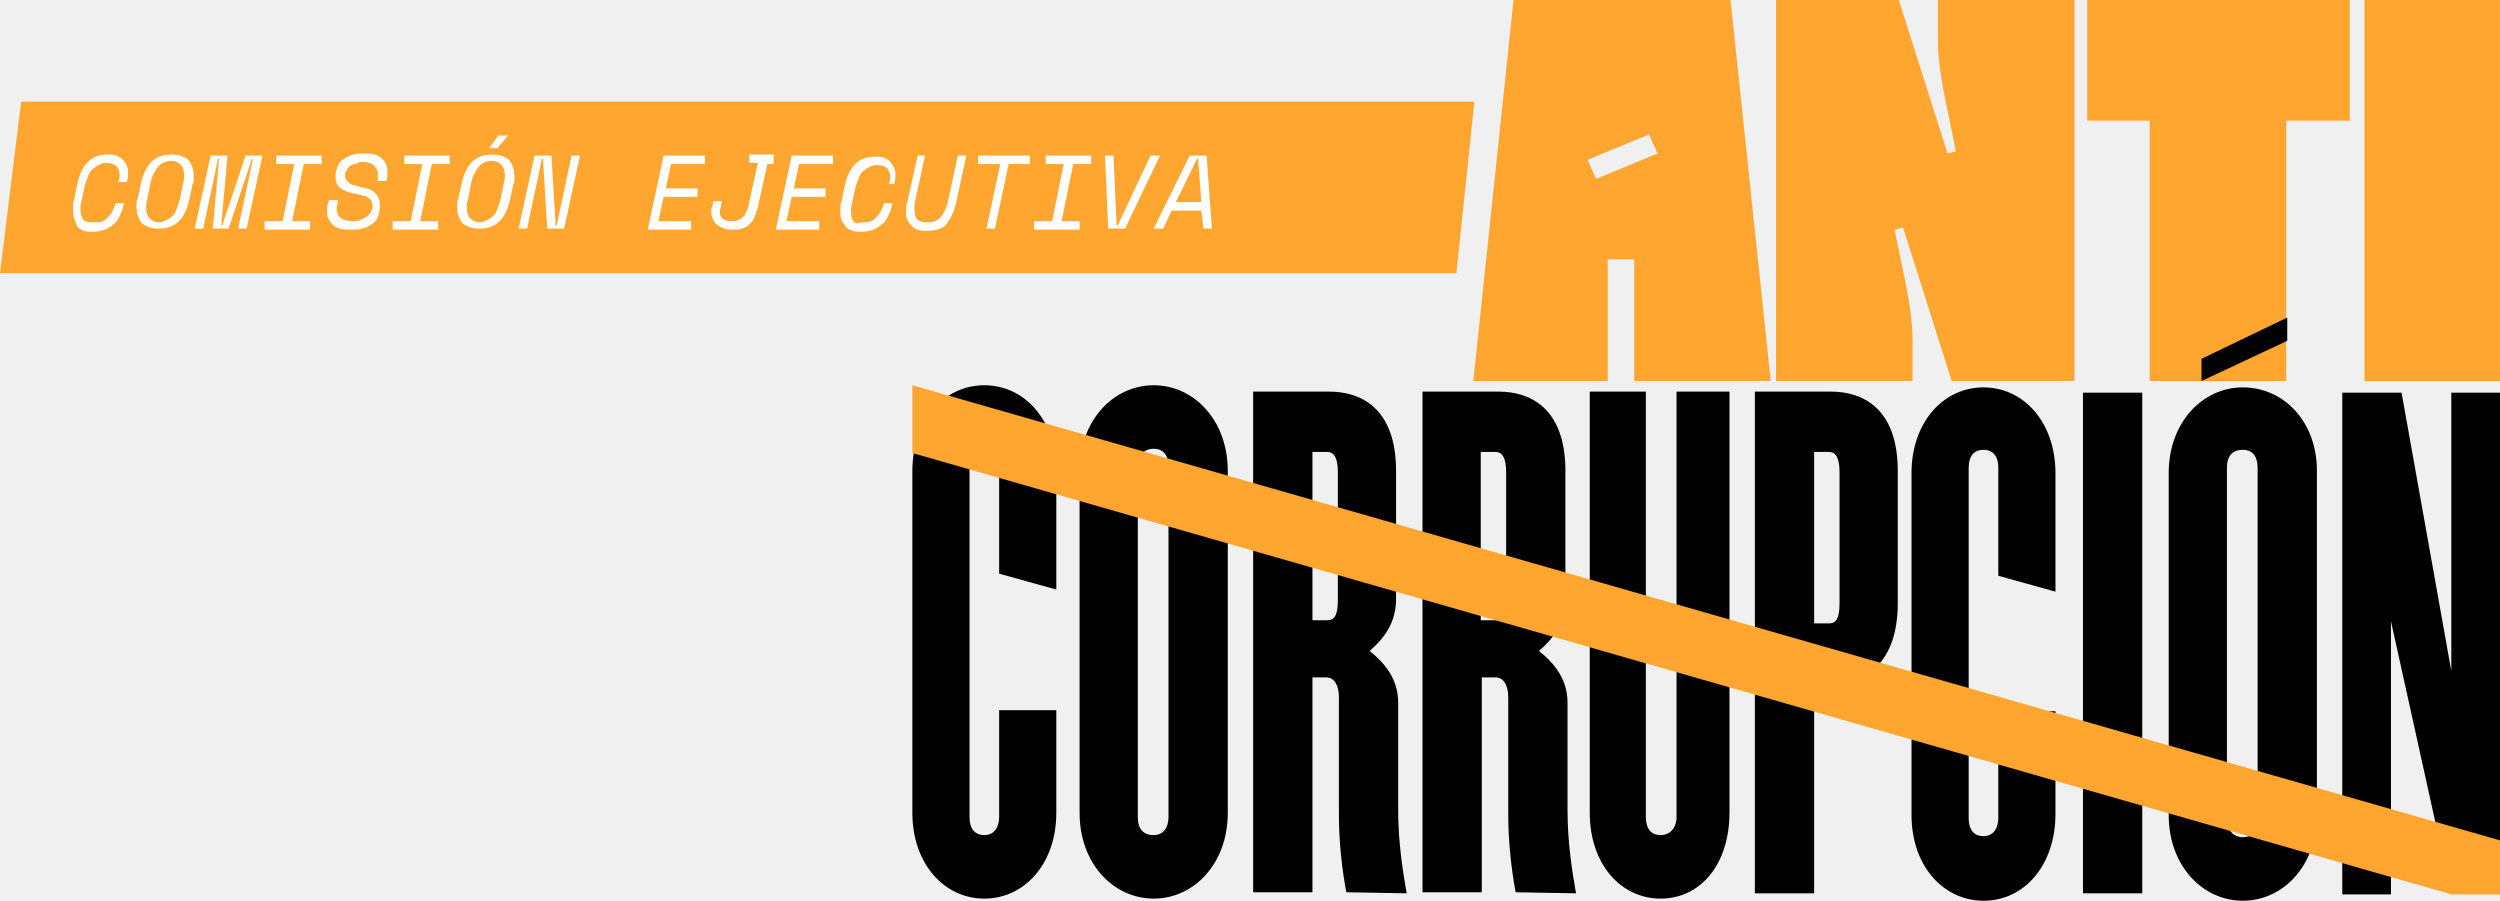
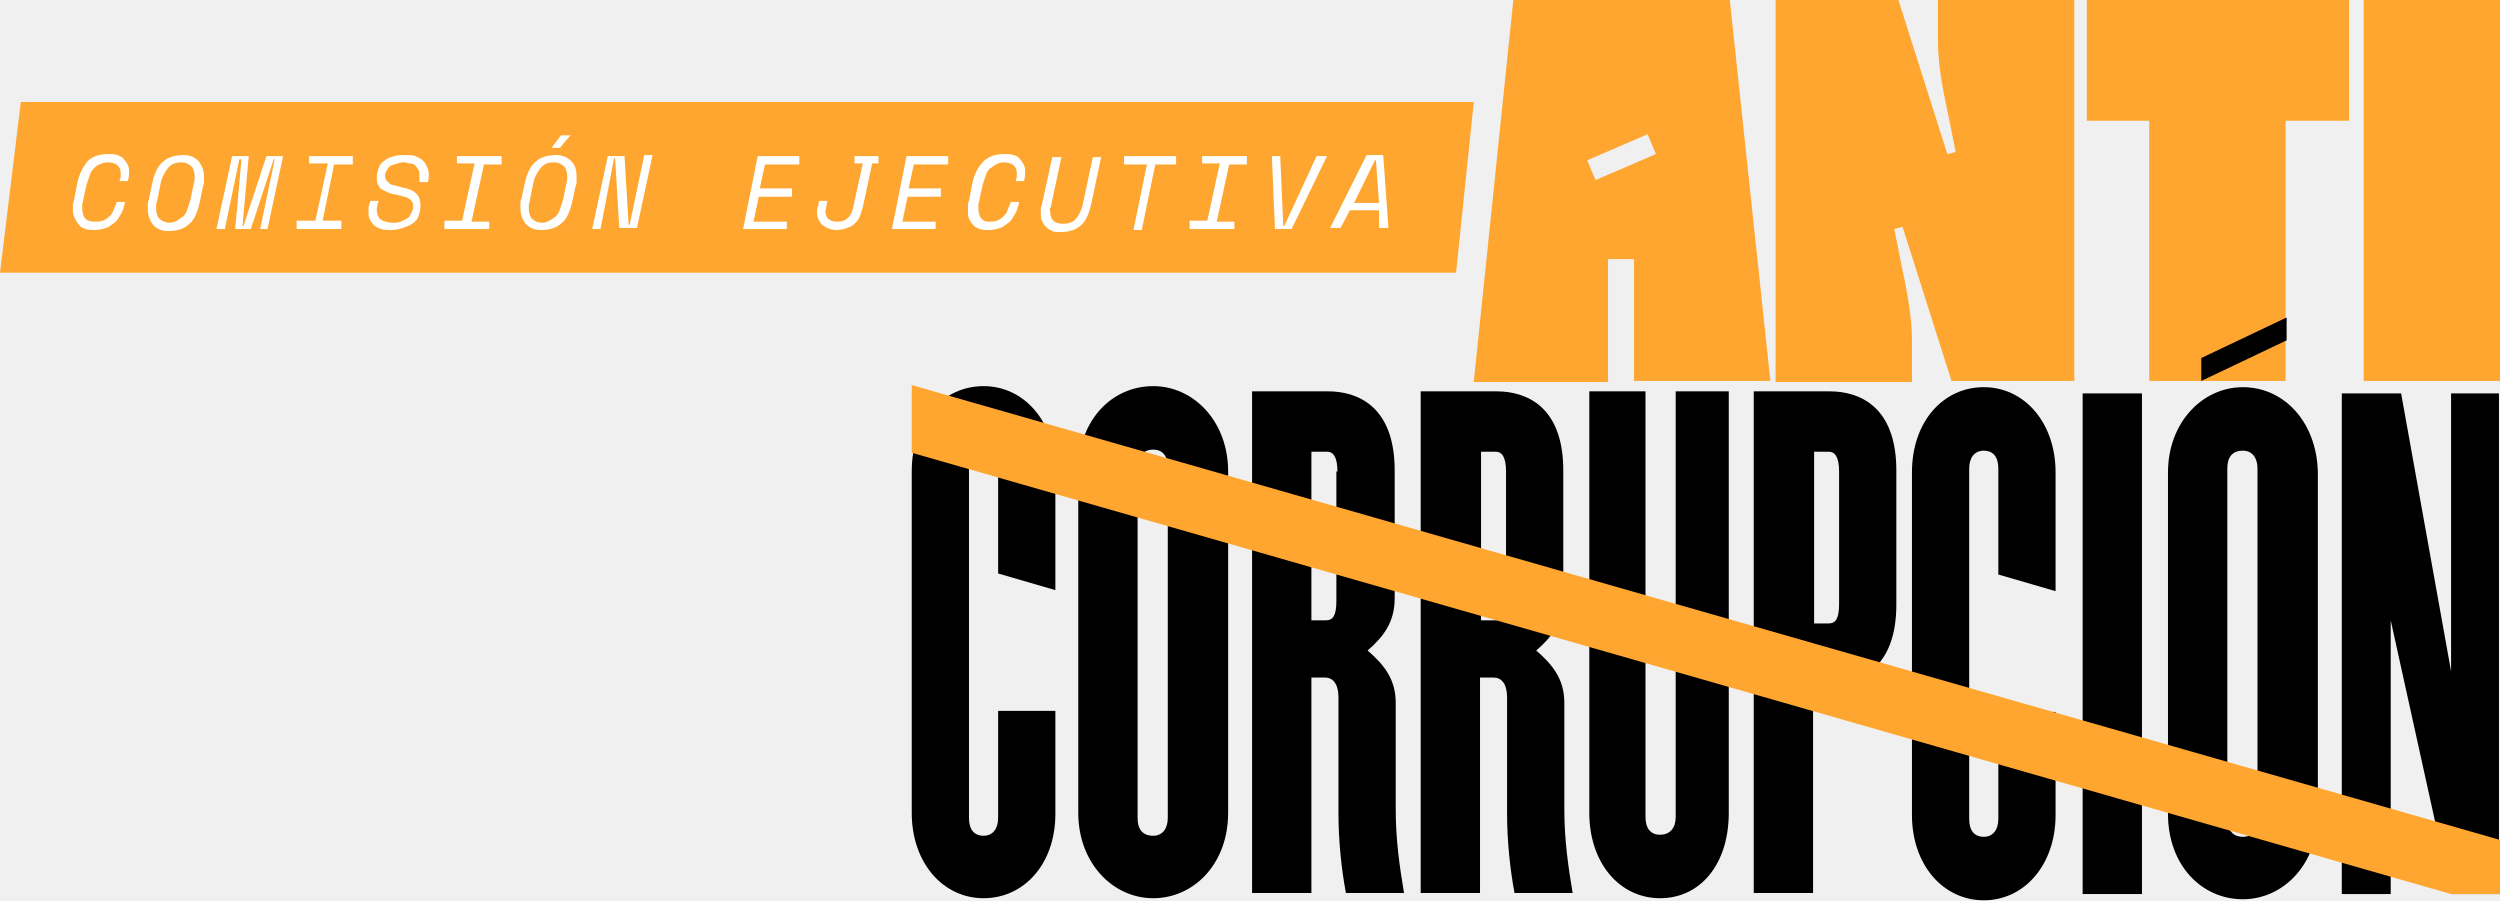
- <svg xmlns="http://www.w3.org/2000/svg" version="1.1" id="Layer_1" x="0px" y="0px" viewBox="0 0 236.2 85.1" style="enable-background:new 0 0 236.2 85.1;" xml:space="preserve">
+ <svg xmlns="http://www.w3.org/2000/svg" version="1.1" id="Layer_1" x="0px" y="0px" viewBox="0 0 240.2 86.5" style="enable-background:new 0 0 240.2 86.5;" xml:space="preserve">
  <style type="text/css">
- 	.st0{fill:#FFA630;}
- 	.st1{enable-background:new    ;}
- 	.st2{fill:#FFFFFF;}
- 	.st3{display:none;}
+ 	.st0{fill:#00BDFF;}
+ 	.st1{fill:#FFFFFF;}
+ 	.st2{fill:#8B34F3;}
+ 	.st3{fill:#EC4796;}
+ 	.st4{fill:#FFA630;}
+ 	.st5{fill:#ED4462;}
</style>
-   <g id="Layer_1_1_">
+   <g>
    <g>
      <g>
-         <g>
-           <path class="st0" d="M143,0h20.5l3.8,36h-12.9V24.5h-2.5V36h-12.7L143,0z M150,15.1l0.8,1.8l5.8-2.4l-0.8-1.8L150,15.1z" />
-           <path class="st0" d="M167.8,0h11.6l4.6,14.5l0.8-0.2l-0.6-2.9c-0.5-2.4-1.1-5.1-1.1-7.5V0H196v36h-11.6l-4.6-14.5l-0.8,0.2      l0.6,2.9c0.5,2.4,1.1,5.1,1.1,7.5V36h-12.9V0z" />
-           <path class="st0" d="M222,11.4h-6V36h-12.9V11.4h-5.9V0H222V11.4z" />
-           <path class="st0" d="M223.4,0h12.9v36h-12.9V0z" />
-         </g>
-         <g>
-           <path d="M143.2,84.3c-0.4-2.1-0.7-4.8-0.7-7.3V65.9c0-1.1-0.4-1.9-1.2-1.9H140v20.3h-5.6V37h7.2c2.8,0,6.3,1.4,6.3,7.5v12.1      c0,2.2-1.1,3.7-2.5,4.9c1.5,1.2,2.7,2.7,2.7,4.9v10.1c0,3,0.4,5.6,0.8,7.9L143.2,84.3L143.2,84.3z M142.3,44.6      c0-1.4-0.4-1.9-1-1.9h-1.4v15.9h1.4c0.7,0,1-0.5,1-1.9V44.6z" />
-           <path d="M156.9,84.9c-3.8,0-6.7-3.3-6.7-8.1V37h5.3v40.2c0,1.1,0.5,1.7,1.4,1.7s1.5-0.7,1.5-1.7V37h5v39.8      C163.4,81.6,160.7,84.9,156.9,84.9z" />
-           <path d="M93,84.9c-3.8,0-6.8-3.3-6.8-8.1V44.5c0-4.8,3-8.1,6.8-8.1s6.8,3.3,6.8,8.1v11.2l-5.4-1.5V44.1c0-1.1-0.5-1.7-1.4-1.7      s-1.4,0.6-1.4,1.7v33.1c0,1.1,0.5,1.7,1.4,1.7s1.4-0.7,1.4-1.7V67.1h5.4v9.7C99.8,81.6,96.8,84.9,93,84.9z" />
-           <path d="M109,84.9c-3.8,0-7-3.3-7-8.1V44.5c0-4.8,3.2-8.1,7-8.1s7,3.3,7,8.1v32.3C116,81.6,112.8,84.9,109,84.9z M110.4,44.1      c0-1.1-0.5-1.7-1.4-1.7s-1.5,0.6-1.5,1.7v33.1c0,1.1,0.5,1.7,1.5,1.7c0.9,0,1.4-0.7,1.4-1.7V44.1z" />
-           <path d="M127.2,84.3c-0.4-2.1-0.7-4.8-0.7-7.3V65.9c0-1.1-0.4-1.9-1.2-1.9H124v20.3h-5.6V37h7.2c2.8,0,6.3,1.4,6.3,7.5v12.1      c0,2.2-1.1,3.7-2.5,4.9c1.5,1.2,2.7,2.7,2.7,4.9v10.1c0,3,0.4,5.6,0.8,7.9L127.2,84.3L127.2,84.3z M126.4,44.6      c0-1.4-0.4-1.9-1-1.9H124v15.9h1.4c0.7,0,1-0.5,1-1.9V44.6z" />
-           <path d="M173,64.6h-1.6v19.8h-5.6V37h7.2c2.8,0,6.3,1.4,6.3,7.5v12.7C179.2,63.2,175.7,64.6,173,64.6z M173.8,44.6      c0-1.4-0.4-1.9-1-1.9h-1.4v16.2h1.4c0.7,0,1-0.5,1-1.9V44.6z" />
-           <path d="M187.4,85.1c-3.8,0-6.8-3.3-6.8-8.1V44.7c0-4.8,3-8.1,6.8-8.1s6.8,3.3,6.8,8.1v11.2l-5.4-1.5V44.2      c0-1.1-0.5-1.7-1.4-1.7s-1.4,0.6-1.4,1.7v33.1c0,1.1,0.5,1.7,1.4,1.7s1.4-0.7,1.4-1.7V67.2h5.4v9.7      C194.2,81.7,191.3,85.1,187.4,85.1z" />
-           <path d="M196.8,84.5V37.1h5.6v47.3h-5.6V84.5z" />
-           <path d="M211.9,36.6c-3.8,0-7,3.3-7,8.1V77c0,4.8,3.2,8.1,7,8.1s7-3.3,7-8.1V44.7C219,39.9,215.8,36.6,211.9,36.6z M213.3,77.4      c0,1.1-0.5,1.7-1.4,1.7s-1.5-0.7-1.5-1.7V44.2c0-1.1,0.5-1.7,1.5-1.7c0.9,0,1.4,0.6,1.4,1.7V77.4z" />
-           <polygon points="216.1,32.2 208,36 208,33.9 216.1,30     " />
-           <path d="M231.6,84.5l-5.7-25.8v25.8h-4.6V37.1h5.6l4.7,26.3V37.1h4.6v47.3h-4.6V84.5z" />
-         </g>
-         <polygon class="st0" points="236.2,84.5 231.6,84.5 86.2,42.8 86.2,36.4 236.2,79.4    " />
+         <path class="st4" d="M145.4,0h20.8l3.9,36.6h-13.1V24.9h-2.5v11.8h-12.9L145.4,0z M152.5,15.4l0.8,1.9l5.8-2.5l-0.8-1.9     L152.5,15.4z" />
+         <path class="st4" d="M170.6,0h11.8l4.7,14.8l0.8-0.2l-0.6-3c-0.5-2.4-1.1-5.1-1.1-7.6V0h13.1v36.6h-11.8l-4.7-14.8l-0.8,0.2     l0.6,3c0.5,2.4,1.1,5.2,1.1,7.7v4h-13.1V0z" />
+         <path class="st4" d="M225.7,11.6h-6.1v25h-13.1v-25h-6V0h25.2V11.6z" />
+         <path class="st4" d="M227.1,0h13.1v36.6h-13.1V0z" />
      </g>
-       <polygon class="st0" points="137.6,25.8 0,25.8 2,9.6 139.3,9.6   " />
-       <g class="st1">
-         <path class="st2" d="M9,21c0.3,0,0.5,0,0.7-0.1c0.2-0.1,0.4-0.2,0.5-0.4c0.2-0.2,0.3-0.3,0.4-0.5c0.1-0.2,0.2-0.5,0.3-0.7l0-0.1     h0.8l0,0.1c-0.1,0.4-0.2,0.8-0.4,1.1c-0.1,0.3-0.3,0.6-0.6,0.8c-0.2,0.2-0.5,0.4-0.8,0.5c-0.3,0.1-0.7,0.2-1.1,0.2     c-0.3,0-0.6,0-0.9-0.1c-0.2-0.1-0.5-0.2-0.6-0.4S7.1,20.9,7,20.6c-0.1-0.2-0.1-0.5-0.1-0.8c0-0.1,0-0.3,0-0.4     c0-0.2,0-0.3,0.1-0.5l0.3-1.5c0.2-0.9,0.5-1.6,1-2.1s1.1-0.7,1.9-0.7c0.3,0,0.6,0,0.8,0.1c0.2,0.1,0.5,0.2,0.6,0.4     c0.2,0.2,0.3,0.4,0.4,0.6c0.1,0.2,0.1,0.5,0.1,0.7c0,0.2,0,0.4-0.1,0.7l0,0.1h-0.8l0-0.1c0-0.1,0.1-0.2,0.1-0.3     c0-0.1,0-0.2,0-0.3c0-0.3-0.1-0.6-0.3-0.8c-0.2-0.2-0.5-0.3-1-0.3c-0.3,0-0.5,0.1-0.7,0.2c-0.2,0.1-0.4,0.3-0.6,0.4     c-0.2,0.2-0.3,0.4-0.4,0.7c-0.1,0.3-0.2,0.5-0.3,0.9l-0.3,1.4c0,0.2-0.1,0.3-0.1,0.4s0,0.3,0,0.4c0,0.4,0.1,0.8,0.3,1     S8.6,21,9,21z" />
-         <path class="st2" d="M13.3,17.4c0.2-0.9,0.5-1.6,1-2.1c0.5-0.5,1.1-0.7,2-0.7c0.6,0,1.1,0.2,1.5,0.5c0.3,0.4,0.5,0.9,0.5,1.5     c0,0.1,0,0.3,0,0.4c0,0.1,0,0.3-0.1,0.4l-0.3,1.4c-0.2,0.9-0.5,1.6-1,2.1c-0.5,0.5-1.1,0.7-2,0.7c-0.6,0-1.1-0.2-1.5-0.5     c-0.3-0.4-0.5-0.9-0.5-1.5c0-0.1,0-0.3,0-0.4c0-0.1,0-0.3,0.1-0.4L13.3,17.4z M15,21c0.3,0,0.5-0.1,0.7-0.2     c0.2-0.1,0.4-0.2,0.6-0.4s0.3-0.4,0.4-0.7c0.1-0.3,0.2-0.6,0.3-0.9l0.3-1.5c0.1-0.3,0.1-0.5,0.1-0.7c0-0.4-0.1-0.8-0.3-1     c-0.2-0.2-0.5-0.4-0.9-0.4c-0.5,0-1,0.2-1.3,0.6c-0.3,0.4-0.6,0.9-0.7,1.6l-0.3,1.5c-0.1,0.3-0.1,0.5-0.1,0.7     c0,0.4,0.1,0.8,0.3,1S14.6,21,15,21z" />
-         <path class="st2" d="M19.9,14.7h1.6l-0.6,6.6h0.1l2.2-6.6h1.6l-1.5,6.9h-0.8l1.4-6.6h-0.1l-2.2,6.6h-1.5l0.6-6.6h-0.1l-1.4,6.6     h-0.8L19.9,14.7z" />
-         <path class="st2" d="M26.1,14.7h4.3v0.8h-1.7l-1.1,5.4h1.7v0.8H25v-0.8h1.7l1.1-5.4h-1.7V14.7z" />
-         <path class="st2" d="M35.7,16.8c0-0.1,0-0.2,0-0.3c0-0.2,0-0.4-0.1-0.5c-0.1-0.1-0.2-0.3-0.3-0.4c-0.1-0.1-0.3-0.2-0.4-0.2     s-0.3-0.1-0.5-0.1c-0.2,0-0.4,0-0.6,0.1s-0.4,0.1-0.6,0.2s-0.3,0.2-0.4,0.4s-0.2,0.3-0.2,0.5c0,0.2,0,0.4,0.1,0.5     c0.1,0.1,0.2,0.2,0.3,0.3s0.3,0.2,0.5,0.2c0.2,0.1,0.4,0.1,0.7,0.2c0.6,0.1,1.1,0.3,1.3,0.6c0.3,0.3,0.4,0.7,0.4,1.2     c0,0.4-0.1,0.7-0.2,1c-0.1,0.3-0.3,0.5-0.6,0.7c-0.3,0.2-0.5,0.3-0.9,0.4c-0.3,0.1-0.7,0.1-1.1,0.1c-0.4,0-0.7,0-1-0.1     s-0.5-0.2-0.7-0.4c-0.2-0.2-0.3-0.4-0.4-0.6c-0.1-0.2-0.1-0.5-0.1-0.8c0-0.2,0-0.4,0.1-0.6l0.1-0.3h0.8l0,0.2     c0,0.2-0.1,0.4-0.1,0.5c0,0.4,0.1,0.8,0.4,1c0.3,0.2,0.6,0.3,1.1,0.3c0.2,0,0.5,0,0.7-0.1c0.2-0.1,0.4-0.2,0.6-0.3     c0.2-0.1,0.3-0.3,0.4-0.4c0.1-0.2,0.2-0.4,0.2-0.6c0-0.2,0-0.3-0.1-0.5c-0.1-0.1-0.1-0.2-0.3-0.3c-0.1-0.1-0.3-0.2-0.5-0.2     c-0.2-0.1-0.4-0.1-0.7-0.2c-0.3,0-0.5-0.1-0.8-0.2s-0.4-0.2-0.6-0.3c-0.2-0.1-0.3-0.3-0.4-0.5c-0.1-0.2-0.1-0.4-0.1-0.7     c0-0.3,0.1-0.6,0.2-0.9c0.1-0.3,0.3-0.5,0.6-0.7s0.5-0.3,0.9-0.4s0.7-0.1,1.1-0.1c0.3,0,0.6,0,0.9,0.1c0.3,0.1,0.5,0.2,0.7,0.4     s0.3,0.3,0.4,0.6c0.1,0.2,0.1,0.4,0.1,0.7c0,0.1,0,0.1,0,0.2c0,0.1,0,0.1,0,0.2l-0.1,0.4h-0.8L35.7,16.8z" />
-         <path class="st2" d="M38.2,14.7h4.3v0.8h-1.7l-1.1,5.4h1.7v0.8h-4.3v-0.8h1.7l1.1-5.4h-1.7V14.7z" />
-         <path class="st2" d="M43.6,17.4c0.2-0.9,0.5-1.6,1-2.1c0.5-0.5,1.1-0.7,2-0.7c0.6,0,1.1,0.2,1.5,0.5c0.3,0.4,0.5,0.9,0.5,1.5     c0,0.1,0,0.3,0,0.4c0,0.1,0,0.3-0.1,0.4l-0.3,1.4c-0.2,0.9-0.5,1.6-1,2.1c-0.5,0.5-1.1,0.7-2,0.7c-0.6,0-1.1-0.2-1.5-0.5     c-0.3-0.4-0.5-0.9-0.5-1.5c0-0.1,0-0.3,0-0.4c0-0.1,0-0.3,0.1-0.4L43.6,17.4z M45.3,21c0.3,0,0.5-0.1,0.7-0.2     c0.2-0.1,0.4-0.2,0.6-0.4s0.3-0.4,0.4-0.7c0.1-0.3,0.2-0.6,0.3-0.9l0.3-1.5c0.1-0.3,0.1-0.5,0.1-0.7c0-0.4-0.1-0.8-0.3-1     c-0.2-0.2-0.5-0.4-0.9-0.4c-0.5,0-1,0.2-1.3,0.6c-0.3,0.4-0.6,0.9-0.7,1.6l-0.3,1.5c-0.1,0.3-0.1,0.5-0.1,0.7     c0,0.4,0.1,0.8,0.3,1S44.9,21,45.3,21z M48,12.8L48,12.8L47,14h-0.8l0.9-1.2H48z" />
-         <path class="st2" d="M52.5,21.3h0.1l1.4-6.6h0.8l-1.5,6.9h-1.6l-0.4-6.6h-0.1l-1.4,6.6H49l1.5-6.9h1.6L52.5,21.3z" />
-         <path class="st2" d="M62.7,14.7h3.9v0.8h-3.2l-0.5,2.3h3v0.8h-3.2l-0.5,2.3h3.1v0.8h-4.1L62.7,14.7z" />
-         <path class="st2" d="M73.2,15.5h-0.7l-0.9,4.1c-0.1,0.3-0.2,0.6-0.3,0.9c-0.1,0.3-0.3,0.5-0.5,0.7c-0.2,0.2-0.4,0.3-0.7,0.4     s-0.6,0.1-1,0.1c-0.6,0-1-0.2-1.4-0.5c-0.3-0.3-0.5-0.7-0.5-1.2c0-0.2,0-0.4,0.1-0.5l0.1-0.5h0.8l-0.1,0.5c0,0.2-0.1,0.3-0.1,0.5     c0,0.6,0.4,0.9,1.1,0.9c0.5,0,0.8-0.1,1.1-0.4s0.4-0.6,0.5-1l0.9-4.1h-0.8v-0.8h2.3V15.5z" />
-         <path class="st2" d="M74.8,14.7h3.9v0.8h-3.2L75,17.8h3v0.8h-3.2l-0.5,2.3h3.1v0.8h-4.1L74.8,14.7z" />
-         <path class="st2" d="M81.6,21c0.3,0,0.5,0,0.7-0.1c0.2-0.1,0.4-0.2,0.5-0.4c0.2-0.2,0.3-0.3,0.4-0.5c0.1-0.2,0.2-0.5,0.3-0.7     l0-0.1h0.8l0,0.1c-0.1,0.4-0.2,0.8-0.4,1.1c-0.1,0.3-0.3,0.6-0.6,0.8c-0.2,0.2-0.5,0.4-0.8,0.5c-0.3,0.1-0.7,0.2-1.1,0.2     c-0.3,0-0.6,0-0.9-0.1c-0.2-0.1-0.5-0.2-0.6-0.4s-0.3-0.4-0.4-0.6c-0.1-0.2-0.1-0.5-0.1-0.8c0-0.1,0-0.3,0-0.4     c0-0.2,0-0.3,0.1-0.5l0.3-1.5c0.2-0.9,0.5-1.6,1-2.1s1.1-0.7,1.9-0.7c0.3,0,0.6,0,0.8,0.1c0.2,0.1,0.5,0.2,0.6,0.4     c0.2,0.2,0.3,0.4,0.4,0.6c0.1,0.2,0.1,0.5,0.1,0.7c0,0.2,0,0.4-0.1,0.7l0,0.1H84l0-0.1c0-0.1,0.1-0.2,0.1-0.3c0-0.1,0-0.2,0-0.3     c0-0.3-0.1-0.6-0.3-0.8c-0.2-0.2-0.5-0.3-1-0.3c-0.3,0-0.5,0.1-0.7,0.2c-0.2,0.1-0.4,0.3-0.6,0.4c-0.2,0.2-0.3,0.4-0.4,0.7     c-0.1,0.3-0.2,0.5-0.3,0.9l-0.3,1.4c0,0.2-0.1,0.3-0.1,0.4s0,0.3,0,0.4c0,0.4,0.1,0.8,0.3,1S81.2,21,81.6,21z" />
-         <path class="st2" d="M87.4,14.7l-1,4.6c0,0.1,0,0.2,0,0.3c0,0.1,0,0.2,0,0.3c0,0.8,0.4,1.1,1.2,1.1c0.5,0,0.9-0.1,1.2-0.4     s0.5-0.7,0.7-1.3l1-4.6h0.8l-1,4.6c-0.2,0.8-0.5,1.4-0.9,1.9s-1.1,0.6-1.9,0.6c-0.3,0-0.5,0-0.8-0.1s-0.4-0.2-0.6-0.4     s-0.3-0.3-0.4-0.6c-0.1-0.2-0.1-0.5-0.1-0.8c0-0.1,0-0.2,0-0.3c0-0.1,0-0.2,0.1-0.4l1-4.5H87.4z" />
-         <path class="st2" d="M92.3,14.7h5v0.8h-2l-1.3,6.1h-0.8l1.3-6.1h-2.1V14.7z" />
-         <path class="st2" d="M98.8,14.7h4.3v0.8h-1.7l-1.1,5.4h1.7v0.8h-4.3v-0.8h1.7l1.1-5.4h-1.7V14.7z" />
-         <path class="st2" d="M104.4,14.7h0.8l0.3,6.6h0.1l3.1-6.6h0.9l-3.3,6.9h-1.6L104.4,14.7z" />
-         <path class="st2" d="M113.5,19.9h-2.8l-0.8,1.7H109l3.4-6.9h1.6l0.5,6.9h-0.8L113.5,19.9z M111.1,19.1h2.4l-0.3-4.1h-0.1     L111.1,19.1z" />
+       <g>
+         <path d="M145.5,85.7c-0.4-2.1-0.7-4.9-0.7-7.5V67c0-1.1-0.4-1.9-1.3-1.9h-1.3v20.7h-5.7V37.6h7.3c2.8,0,6.4,1.4,6.4,7.6v12.3     c0,2.3-1.1,3.7-2.6,5c1.5,1.3,2.7,2.7,2.7,5v10.2c0,3.1,0.4,5.7,0.8,8.1H145.5z M144.7,45.3c0-1.4-0.4-1.9-1-1.9h-1.4v16.2h1.4     c0.7,0,1-0.5,1-1.9V45.3z" />
+         <path d="M159.5,86.3c-3.9,0-6.8-3.4-6.8-8.2V37.6h5.4v40.9c0,1.1,0.5,1.7,1.4,1.7c1,0,1.5-0.7,1.5-1.7V37.6h5.1v40.5     C166.1,83,163.4,86.3,159.5,86.3z" />
+         <path d="M94.5,86.3c-3.9,0-6.9-3.4-6.9-8.2V45.3c0-4.9,3-8.2,6.9-8.2c3.9,0,6.9,3.4,6.9,8.2v11.4l-5.5-1.6V44.9     c0-1.1-0.5-1.7-1.4-1.7s-1.4,0.7-1.4,1.7v33.7c0,1.1,0.5,1.7,1.4,1.7s1.4-0.7,1.4-1.7V68.3h5.5v9.9C101.4,83,98.4,86.3,94.5,86.3     z" />
+         <path d="M110.8,86.3c-3.9,0-7.2-3.4-7.2-8.2V45.3c0-4.9,3.2-8.2,7.2-8.2c3.9,0,7.2,3.4,7.2,8.2v32.8     C118,83,114.7,86.3,110.8,86.3z M112.2,44.9c0-1.1-0.5-1.7-1.4-1.7c-1,0-1.5,0.7-1.5,1.7v33.7c0,1.1,0.5,1.7,1.5,1.7     c0.9,0,1.4-0.7,1.4-1.7V44.9z" />
+         <path d="M129.3,85.7c-0.4-2.1-0.7-4.9-0.7-7.5V67c0-1.1-0.4-1.9-1.3-1.9H126v20.7h-5.7V37.6h7.3c2.8,0,6.4,1.4,6.4,7.6v12.3     c0,2.3-1.1,3.7-2.6,5c1.5,1.3,2.7,2.7,2.7,5v10.2c0,3.1,0.4,5.7,0.8,8.1H129.3z M128.5,45.3c0-1.4-0.4-1.9-1-1.9H126v16.2h1.4     c0.7,0,1-0.5,1-1.9V45.3z" />
+         <path d="M175.8,65.7h-1.6v20.1h-5.7V37.6h7.3c2.8,0,6.4,1.4,6.4,7.6v12.9C182.2,64.2,178.7,65.7,175.8,65.7z M176.7,45.3     c0-1.4-0.4-1.9-1-1.9h-1.4v16.5h1.4c0.7,0,1-0.5,1-1.9V45.3z" />
+         <path d="M190.6,86.5c-3.9,0-6.9-3.4-6.9-8.2V45.4c0-4.9,3-8.2,6.9-8.2s6.9,3.4,6.9,8.2v11.4l-5.5-1.6V45c0-1.1-0.5-1.7-1.4-1.7     s-1.4,0.7-1.4,1.7v33.7c0,1.1,0.5,1.7,1.4,1.7s1.4-0.7,1.4-1.7V68.4h5.5v9.9C197.5,83.1,194.5,86.5,190.6,86.5z" />
+         <path d="M200.1,85.9V37.8h5.7v48.1H200.1z" />
+         <path d="M215.5,37.2c-3.9,0-7.2,3.4-7.2,8.2v32.8c0,4.9,3.2,8.2,7.2,8.2c3.9,0,7.2-3.4,7.2-8.2V45.4     C222.6,40.5,219.4,37.2,215.5,37.2z M216.9,78.7c0,1.1-0.5,1.7-1.4,1.7c-1,0-1.5-0.7-1.5-1.7V45c0-1.1,0.5-1.7,1.5-1.7     c0.9,0,1.4,0.7,1.4,1.7V78.7z" />
+         <polygon points="219.7,32.7 211.5,36.6 211.5,34.4 219.7,30.5    " />
+         <path d="M235.5,85.9l-5.8-26.3v26.3H225V37.8h5.7l4.8,26.7V37.8h4.6v48.1H235.5z" />
      </g>
+       <polygon class="st4" points="240.2,85.9 235.5,85.9 87.6,43.5 87.6,37 240.2,80.7   " />
+     </g>
+     <polygon class="st4" points="139.9,26.2 0,26.2 2,9.8 141.6,9.8  " />
+     <g>
+       <path class="st1" d="M9.1,21.3c0.3,0,0.5,0,0.8-0.1c0.2-0.1,0.4-0.2,0.6-0.4s0.3-0.3,0.4-0.6c0.1-0.2,0.2-0.5,0.3-0.7l0-0.1H12    l0,0.1c-0.1,0.4-0.2,0.8-0.4,1.1c-0.2,0.3-0.3,0.6-0.6,0.8s-0.5,0.4-0.8,0.5c-0.3,0.1-0.7,0.2-1.1,0.2c-0.3,0-0.6,0-0.9-0.1    s-0.5-0.2-0.6-0.4c-0.2-0.2-0.3-0.4-0.4-0.6C7.1,20.8,7,20.5,7,20.2c0-0.1,0-0.3,0-0.4c0-0.2,0-0.3,0.1-0.5l0.3-1.6    c0.2-1,0.6-1.7,1-2.2c0.5-0.5,1.2-0.7,2-0.7c0.3,0,0.6,0,0.9,0.1c0.2,0.1,0.5,0.2,0.6,0.4c0.2,0.2,0.3,0.4,0.4,0.6    c0.1,0.2,0.1,0.5,0.1,0.7c0,0.2,0,0.4-0.1,0.7l0,0.1h-0.8l0-0.1c0-0.1,0.1-0.2,0.1-0.3s0-0.2,0-0.3c0-0.4-0.1-0.6-0.3-0.8    c-0.2-0.2-0.5-0.3-1-0.3c-0.3,0-0.5,0.1-0.7,0.2C9.4,15.8,9.2,16,9,16.2c-0.2,0.2-0.3,0.4-0.4,0.7c-0.1,0.3-0.2,0.6-0.3,0.9    L8,19.2c0,0.2-0.1,0.3-0.1,0.4c0,0.1,0,0.3,0,0.4c0,0.4,0.1,0.8,0.3,1S8.7,21.3,9.1,21.3z" />
+       <path class="st1" d="M14.6,17.7c0.2-0.9,0.5-1.7,1-2.1c0.5-0.5,1.2-0.7,2-0.7c0.7,0,1.1,0.2,1.5,0.6c0.3,0.4,0.5,0.9,0.5,1.5    c0,0.1,0,0.3,0,0.4c0,0.2,0,0.3-0.1,0.5l-0.3,1.5c-0.2,0.9-0.5,1.7-1,2.1c-0.5,0.5-1.2,0.7-2,0.7c-0.7,0-1.1-0.2-1.5-0.6    c-0.3-0.4-0.5-0.9-0.5-1.5c0-0.1,0-0.3,0-0.4c0-0.2,0-0.3,0.1-0.5L14.6,17.7z M16.3,21.4c0.3,0,0.5-0.1,0.7-0.2s0.4-0.3,0.6-0.4    c0.2-0.2,0.3-0.4,0.4-0.7s0.2-0.6,0.3-0.9l0.3-1.5c0.1-0.3,0.1-0.5,0.1-0.7c0-0.4-0.1-0.8-0.3-1s-0.5-0.4-1-0.4    c-0.6,0-1,0.2-1.3,0.6c-0.3,0.4-0.6,0.9-0.7,1.6l-0.3,1.5C15,19.5,15,19.8,15,20c0,0.4,0.1,0.8,0.3,1    C15.5,21.2,15.9,21.4,16.3,21.4z" />
+       <path class="st1" d="M22.3,15h1.6l-0.6,6.7h0.1l2.2-6.7h1.6l-1.5,7H25l1.4-6.7h-0.1L24.1,22h-1.5l0.6-6.7H23L21.6,22h-0.8L22.3,15    z" />
+       <path class="st1" d="M29.6,15h4.3v0.8h-1.8L31,21.2h1.8V22h-4.3v-0.8h1.8l1.2-5.5h-1.8V15z" />
+       <path class="st1" d="M40.3,17.1c0-0.1,0-0.2,0-0.3c0-0.2,0-0.4-0.1-0.5c-0.1-0.1-0.2-0.3-0.3-0.4c-0.1-0.1-0.3-0.2-0.5-0.2    c-0.2,0-0.4-0.1-0.5-0.1c-0.2,0-0.4,0-0.7,0.1s-0.4,0.1-0.6,0.2c-0.2,0.1-0.3,0.2-0.4,0.4c-0.1,0.2-0.2,0.3-0.2,0.5    c0,0.2,0,0.4,0.1,0.5c0.1,0.1,0.2,0.2,0.3,0.3c0.1,0.1,0.3,0.2,0.5,0.2c0.2,0.1,0.5,0.1,0.7,0.2c0.6,0.1,1.1,0.3,1.4,0.6    c0.3,0.3,0.4,0.7,0.4,1.2c0,0.4-0.1,0.7-0.2,1s-0.3,0.5-0.6,0.7c-0.3,0.2-0.6,0.3-0.9,0.4c-0.3,0.1-0.7,0.2-1.1,0.2    c-0.4,0-0.7,0-1-0.1c-0.3-0.1-0.5-0.2-0.7-0.4c-0.2-0.2-0.3-0.4-0.4-0.6s-0.1-0.5-0.1-0.8c0-0.2,0-0.4,0.1-0.6l0.1-0.3h0.8    l-0.1,0.2c0,0.2-0.1,0.4-0.1,0.6c0,0.4,0.1,0.8,0.4,1s0.7,0.3,1.2,0.3c0.2,0,0.5,0,0.7-0.1s0.4-0.2,0.6-0.3    c0.2-0.1,0.3-0.3,0.4-0.5c0.1-0.2,0.2-0.4,0.2-0.6c0-0.2,0-0.3-0.1-0.5c-0.1-0.1-0.1-0.2-0.3-0.3c-0.1-0.1-0.3-0.2-0.5-0.2    c-0.2-0.1-0.5-0.1-0.7-0.2c-0.3,0-0.5-0.1-0.8-0.2c-0.2-0.1-0.4-0.2-0.6-0.3c-0.2-0.1-0.3-0.3-0.4-0.5s-0.1-0.4-0.1-0.7    c0-0.3,0.1-0.6,0.2-0.9s0.3-0.5,0.6-0.7c0.2-0.2,0.5-0.3,0.9-0.4c0.3-0.1,0.7-0.1,1.1-0.1c0.3,0,0.7,0,0.9,0.1s0.5,0.2,0.7,0.4    s0.3,0.3,0.4,0.6c0.1,0.2,0.2,0.4,0.2,0.7c0,0.1,0,0.1,0,0.2c0,0.1,0,0.1,0,0.2l-0.1,0.4h-0.8L40.3,17.1z" />
+       <path class="st1" d="M43.9,15h4.3v0.8h-1.7l-1.2,5.5h1.7V22h-4.3v-0.8h1.7l1.2-5.5h-1.7V15z" />
+       <path class="st1" d="M50.4,17.7c0.2-0.9,0.5-1.7,1-2.1c0.5-0.5,1.2-0.7,2-0.7c0.7,0,1.1,0.2,1.5,0.6s0.5,0.9,0.5,1.5    c0,0.1,0,0.3,0,0.4c0,0.2,0,0.3-0.1,0.5L55,19.3c-0.2,0.9-0.5,1.7-1,2.1c-0.5,0.5-1.2,0.7-2,0.7c-0.7,0-1.1-0.2-1.5-0.6    c-0.3-0.4-0.5-0.9-0.5-1.5c0-0.1,0-0.3,0-0.4c0-0.2,0-0.3,0.1-0.5L50.4,17.7z M52.1,21.4c0.3,0,0.5-0.1,0.7-0.2    c0.2-0.1,0.4-0.3,0.6-0.4c0.2-0.2,0.3-0.4,0.4-0.7s0.2-0.6,0.3-0.9l0.3-1.5c0.1-0.3,0.1-0.5,0.1-0.7c0-0.4-0.1-0.8-0.3-1    s-0.5-0.4-1-0.4c-0.6,0-1,0.2-1.3,0.6s-0.6,0.9-0.7,1.6l-0.3,1.5c-0.1,0.3-0.1,0.5-0.1,0.7c0,0.4,0.1,0.8,0.3,1    C51.3,21.2,51.6,21.4,52.1,21.4z M54.8,13L54.8,13l-1,1.2H53l0.9-1.2H54.8z" />
+       <path class="st1" d="M60.4,21.6h0.1l1.4-6.7h0.8l-1.5,7h-1.7l-0.4-6.7h-0.1L57.7,22h-0.8l1.5-7H60L60.4,21.6z" />
+       <path class="st1" d="M72.8,15h4v0.8h-3.3L73,18.1h3.1v0.8h-3.2l-0.5,2.4h3.2V22h-4.2L72.8,15z" />
+       <path class="st1" d="M84.5,15.7h-0.7l-0.9,4.2c-0.1,0.3-0.2,0.7-0.3,0.9c-0.1,0.3-0.3,0.5-0.5,0.7c-0.2,0.2-0.4,0.3-0.7,0.4    c-0.3,0.1-0.6,0.2-1,0.2c-0.6,0-1-0.2-1.4-0.5c-0.3-0.3-0.5-0.7-0.5-1.2c0-0.2,0-0.4,0.1-0.6l0.1-0.5h0.8l-0.1,0.5    c0,0.2-0.1,0.3-0.1,0.5c0,0.6,0.4,1,1.1,1c0.5,0,0.8-0.1,1.1-0.4s0.4-0.6,0.5-1.1l0.9-4.1h-0.8V15h2.3V15.7z" />
+       <path class="st1" d="M87.1,15h4v0.8h-3.3l-0.5,2.3h3.1v0.8h-3.2l-0.5,2.4h3.2V22h-4.2L87.1,15z" />
+       <path class="st1" d="M95,21.3c0.3,0,0.5,0,0.8-0.1c0.2-0.1,0.4-0.2,0.6-0.4s0.3-0.3,0.4-0.6s0.2-0.5,0.3-0.7l0-0.1h0.8l0,0.1    c-0.1,0.4-0.2,0.8-0.4,1.1c-0.2,0.3-0.3,0.6-0.6,0.8s-0.5,0.4-0.8,0.5s-0.7,0.2-1.1,0.2c-0.3,0-0.6,0-0.9-0.1    c-0.2-0.1-0.5-0.2-0.6-0.4c-0.2-0.2-0.3-0.4-0.4-0.6c-0.1-0.2-0.1-0.5-0.1-0.8c0-0.1,0-0.3,0-0.4c0-0.2,0-0.3,0.1-0.5l0.3-1.6    c0.2-1,0.6-1.7,1.1-2.2c0.5-0.5,1.2-0.7,2-0.7c0.3,0,0.6,0,0.9,0.1c0.3,0.1,0.5,0.2,0.6,0.4c0.2,0.2,0.3,0.4,0.4,0.6    c0.1,0.2,0.1,0.5,0.1,0.7c0,0.2,0,0.4-0.1,0.7l0,0.1h-0.8l0-0.1c0-0.1,0.1-0.2,0.1-0.3c0-0.1,0-0.2,0-0.3c0-0.4-0.1-0.6-0.3-0.8    c-0.2-0.2-0.5-0.3-1-0.3c-0.3,0-0.5,0.1-0.7,0.2c-0.2,0.1-0.4,0.3-0.6,0.4c-0.2,0.2-0.3,0.4-0.4,0.7c-0.1,0.3-0.2,0.6-0.3,0.9    l-0.3,1.4c0,0.2-0.1,0.3-0.1,0.4c0,0.1,0,0.3,0,0.4c0,0.4,0.1,0.8,0.3,1S94.6,21.3,95,21.3z" />
+       <path class="st1" d="M102,15l-1,4.7c0,0.1,0,0.2-0.1,0.3s0,0.2,0,0.3c0,0.8,0.4,1.2,1.2,1.2c0.5,0,0.9-0.1,1.2-0.4    s0.5-0.7,0.7-1.3l1-4.7h0.8l-1,4.7c-0.2,0.8-0.5,1.5-1,1.9c-0.5,0.4-1.1,0.6-1.9,0.6c-0.3,0-0.6,0-0.8-0.1    c-0.2-0.1-0.4-0.2-0.6-0.4c-0.2-0.2-0.3-0.4-0.4-0.6c-0.1-0.2-0.1-0.5-0.1-0.8c0-0.1,0-0.2,0-0.3s0-0.2,0.1-0.4l1-4.6H102z" />
+       <path class="st1" d="M107.9,15h5.1v0.8h-2l-1.3,6.3h-0.8l1.3-6.3h-2.2V15z" />
+       <path class="st1" d="M115.5,15h4.3v0.8h-1.7l-1.2,5.5h1.7V22h-4.3v-0.8h1.7l1.2-5.5h-1.7V15z" />
+       <path class="st1" d="M122.2,15h0.8l0.3,6.7h0.1l3.1-6.7h1l-3.4,7h-1.6L122.2,15z" />
+       <path class="st1" d="M132.5,20.2h-2.8l-0.9,1.7h-1l3.5-7h1.6l0.5,7h-0.9L132.5,20.2z M130.1,19.5h2.4l-0.3-4.1h-0.1L130.1,19.5z" />
    </g>
  </g>
-   <g id="Layer_2_1_" class="st3">
- </g>
</svg>
